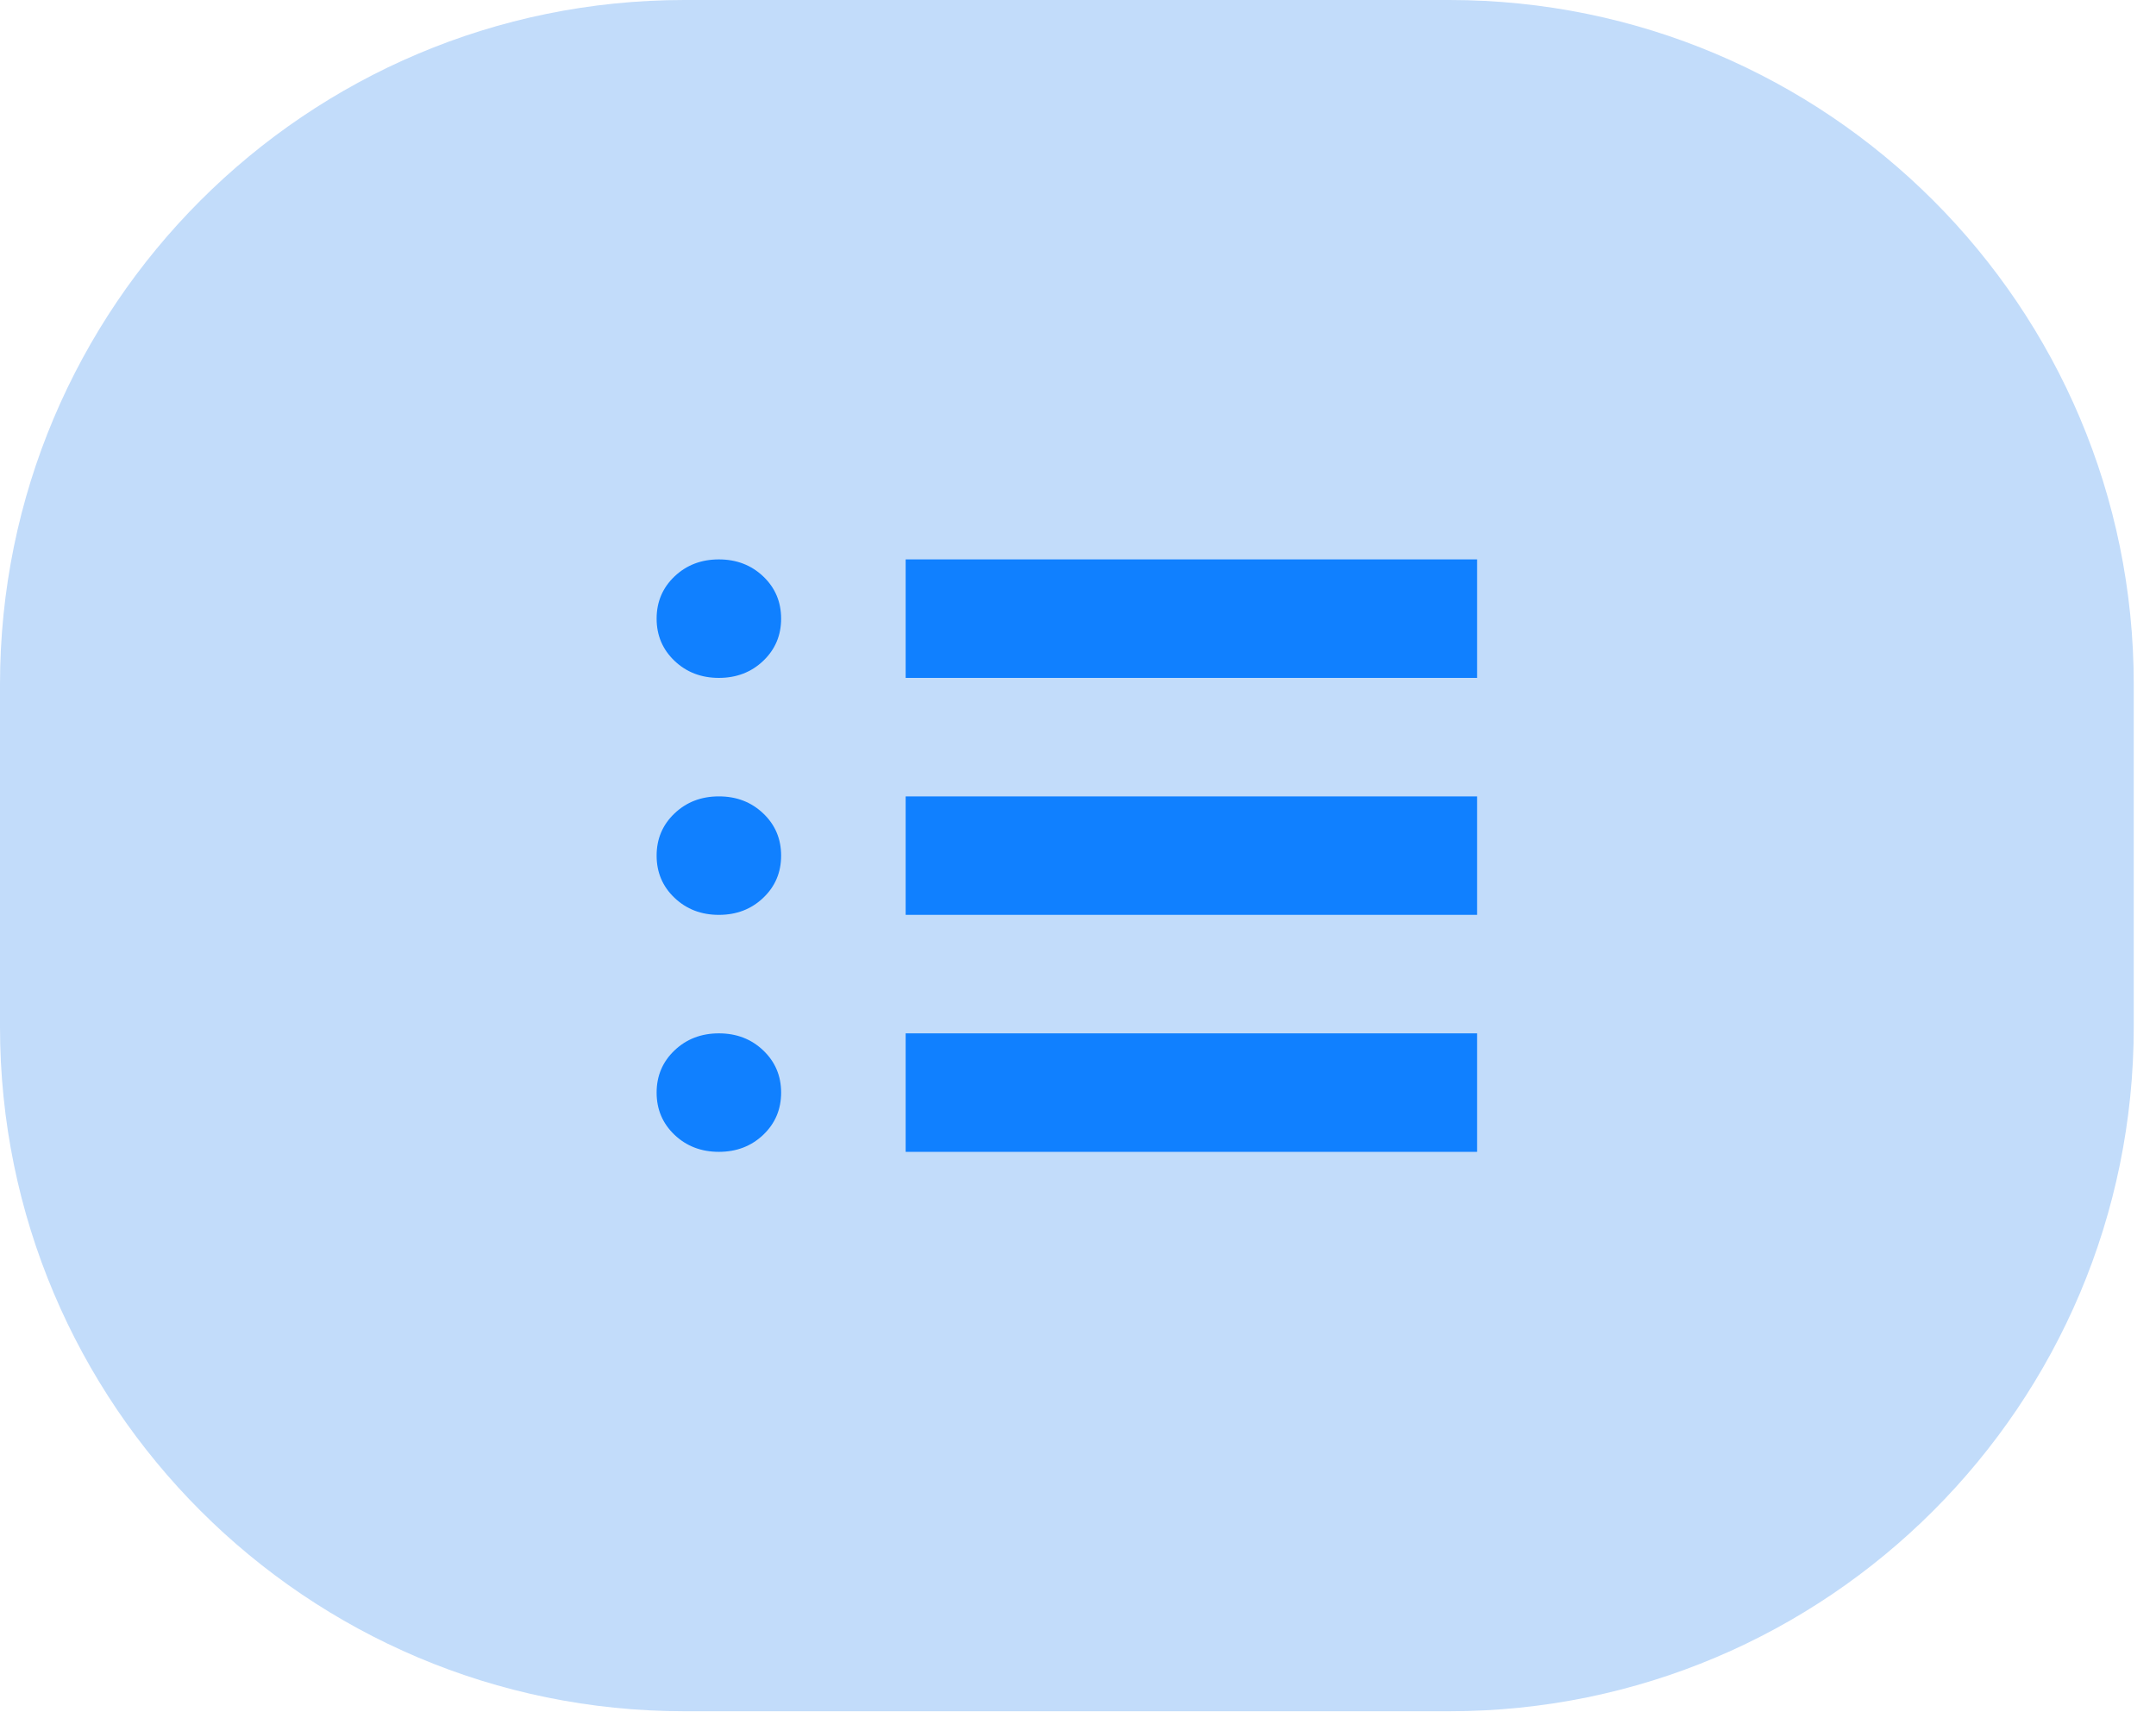
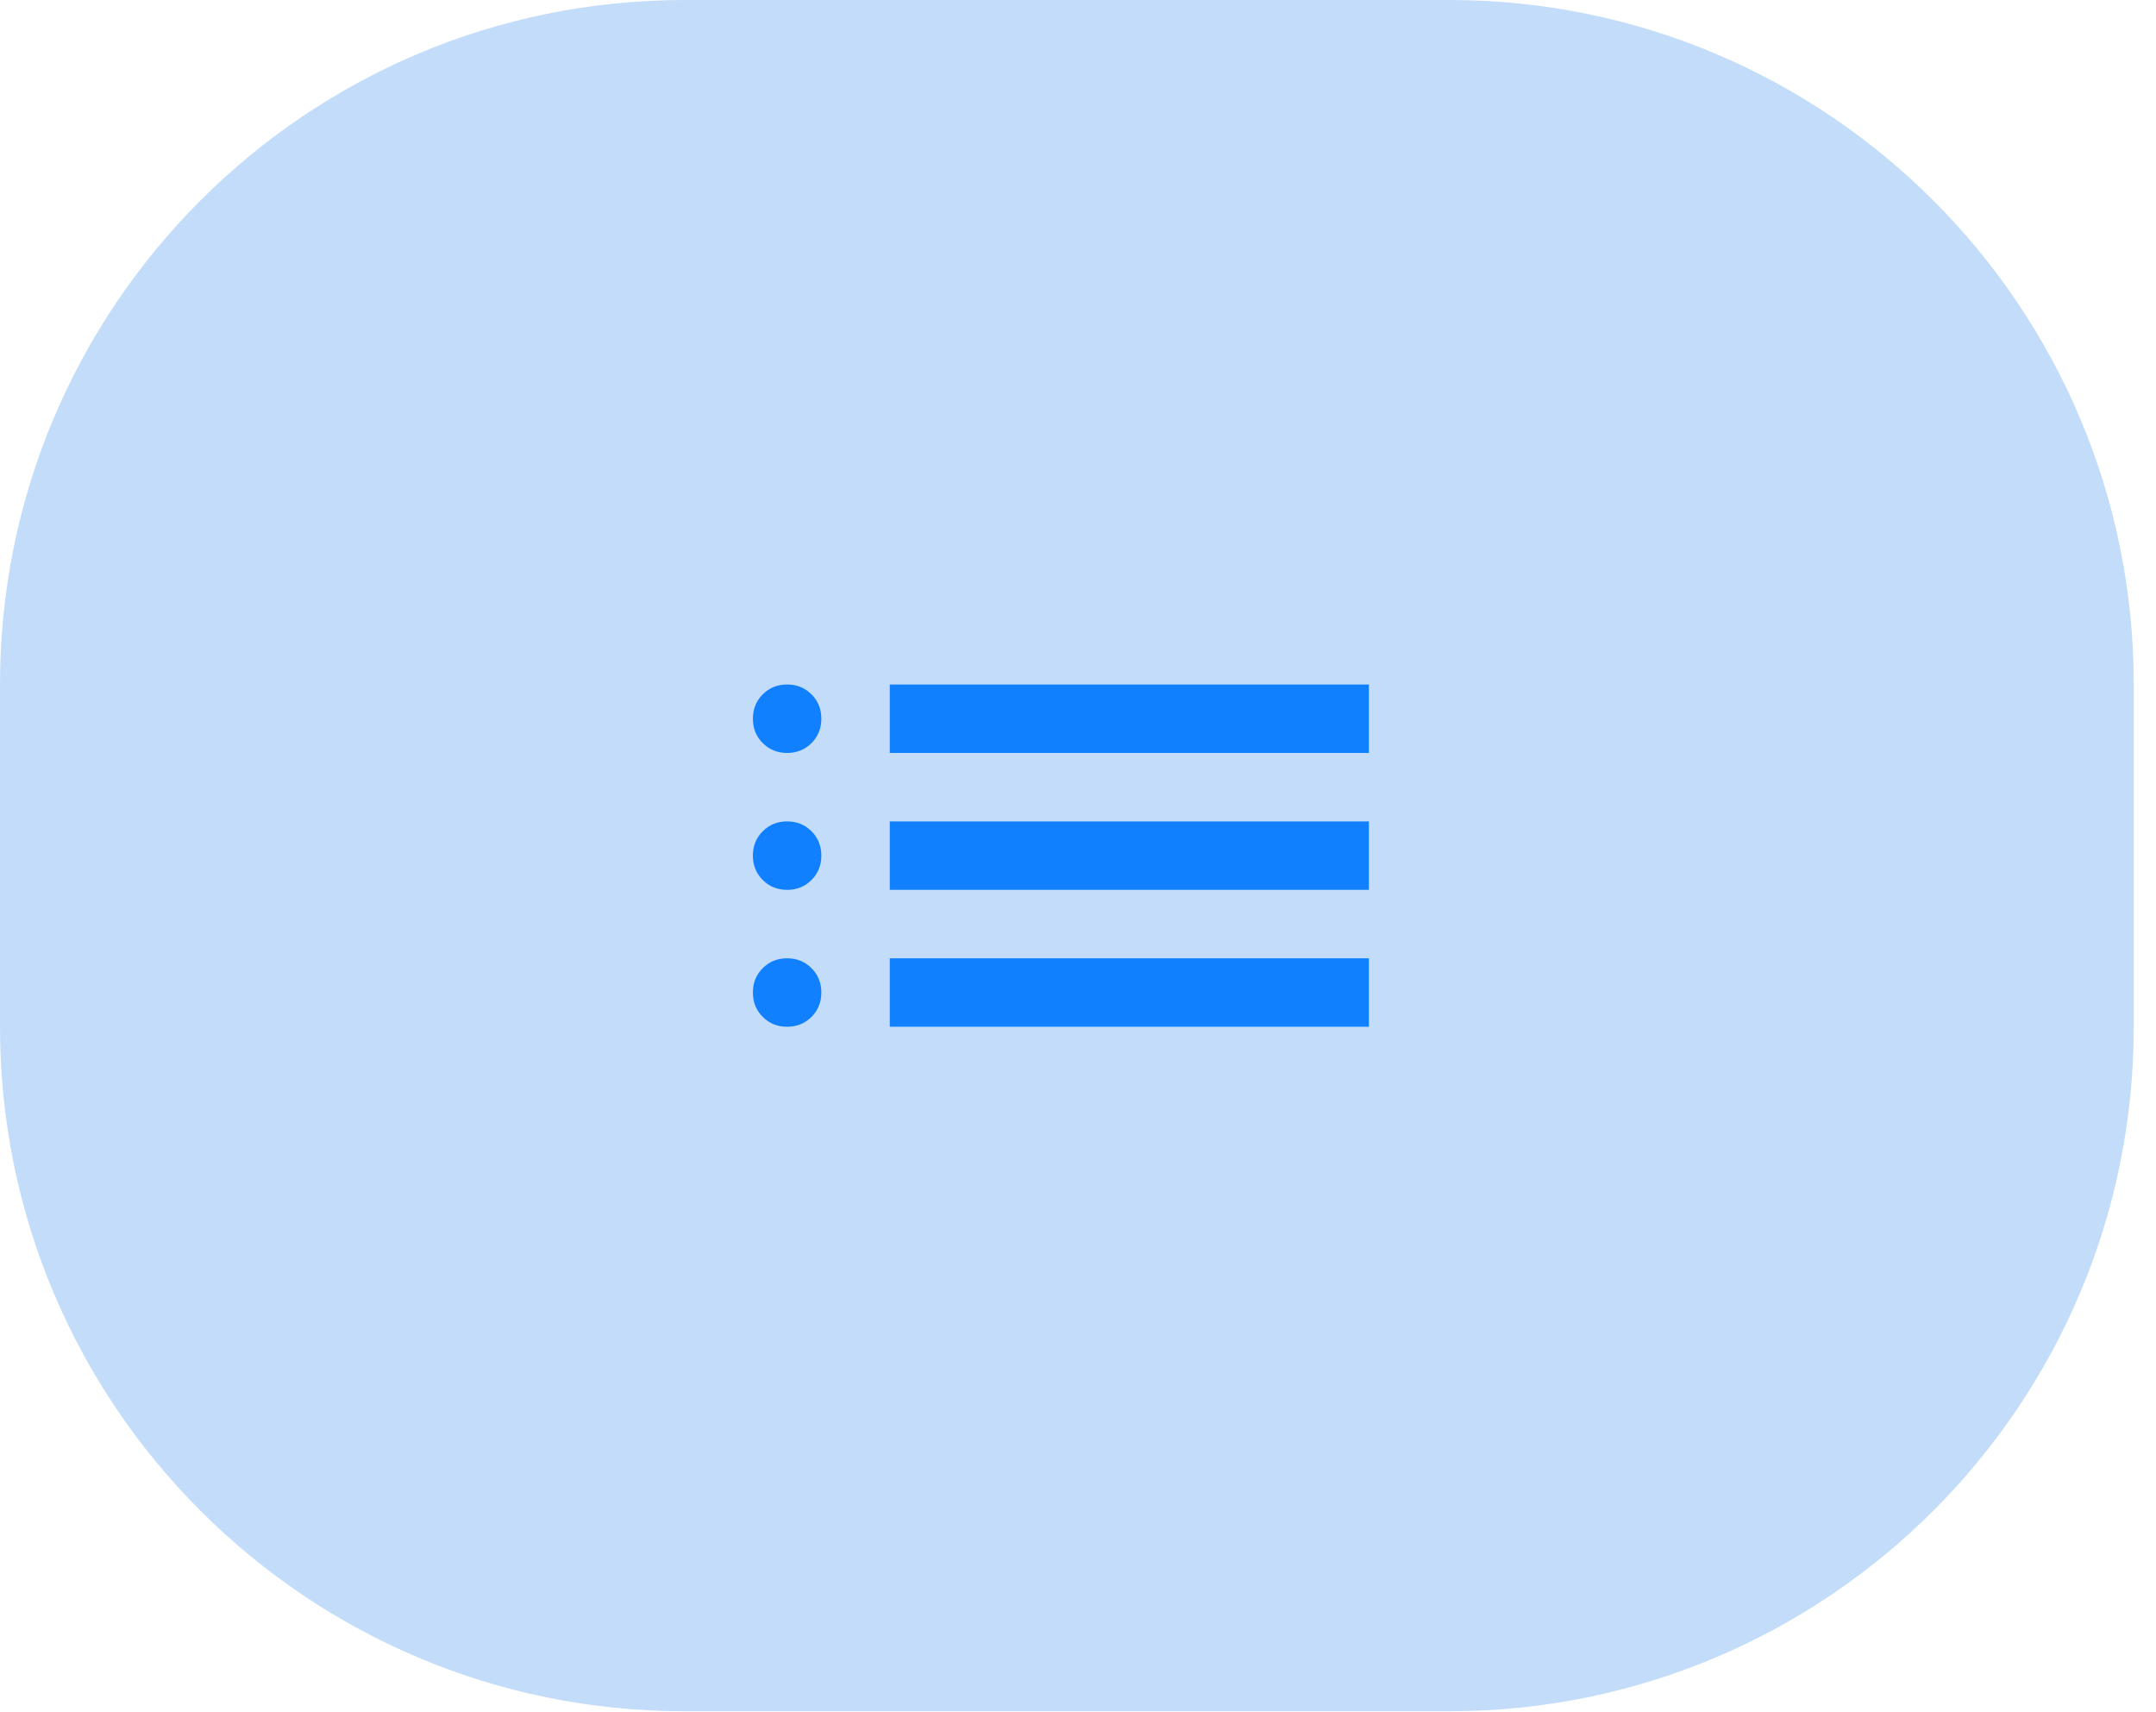
<svg xmlns="http://www.w3.org/2000/svg" width="63" height="50" viewBox="0 0 63 50" fill="none">
  <rect width="62.35" height="50" rx="20" fill="#C2DCFA" />
-   <path d="M26.464 19.807V16.345H43.163V19.807H26.464ZM26.464 26.731V23.269H43.163V26.731H26.464ZM26.464 33.655V30.193H43.163V33.655H26.464ZM21.006 19.807C20.491 19.807 20.059 19.641 19.71 19.309C19.362 18.977 19.187 18.566 19.187 18.076C19.187 17.585 19.362 17.174 19.71 16.842C20.059 16.511 20.491 16.345 21.006 16.345C21.522 16.345 21.954 16.511 22.302 16.842C22.651 17.174 22.825 17.585 22.825 18.076C22.825 18.566 22.651 18.977 22.302 19.309C21.954 19.641 21.522 19.807 21.006 19.807ZM21.006 26.731C20.491 26.731 20.059 26.565 19.71 26.233C19.362 25.902 19.187 25.491 19.187 25C19.187 24.509 19.362 24.098 19.71 23.767C20.059 23.435 20.491 23.269 21.006 23.269C21.522 23.269 21.954 23.435 22.302 23.767C22.651 24.098 22.825 24.509 22.825 25C22.825 25.491 22.651 25.902 22.302 26.233C21.954 26.565 21.522 26.731 21.006 26.731ZM21.006 33.655C20.491 33.655 20.059 33.489 19.71 33.158C19.362 32.826 19.187 32.415 19.187 31.924C19.187 31.434 19.362 31.023 19.71 30.691C20.059 30.359 20.491 30.193 21.006 30.193C21.522 30.193 21.954 30.359 22.302 30.691C22.651 31.023 22.825 31.434 22.825 31.924C22.825 32.415 22.651 32.826 22.302 33.158C21.954 33.489 21.522 33.655 21.006 33.655Z" fill="#1080FF" />
+   <path d="M26 22V20H40V22H26ZM26 26V24H40V26H26ZM26 30V28H40V30H26ZM23 22C22.717 22 22.479 21.904 22.288 21.712C22.096 21.521 22 21.283 22 21C22 20.717 22.096 20.479 22.288 20.288C22.479 20.096 22.717 20 23 20C23.283 20 23.521 20.096 23.712 20.288C23.904 20.479 24 20.717 24 21C24 21.283 23.904 21.521 23.712 21.712C23.521 21.904 23.283 22 23 22ZM23 26C22.717 26 22.479 25.904 22.288 25.712C22.096 25.521 22 25.283 22 25C22 24.717 22.096 24.479 22.288 24.288C22.479 24.096 22.717 24 23 24C23.283 24 23.521 24.096 23.712 24.288C23.904 24.479 24 24.717 24 25C24 25.283 23.904 25.521 23.712 25.712C23.521 25.904 23.283 26 23 26ZM23 30C22.717 30 22.479 29.904 22.288 29.712C22.096 29.521 22 29.283 22 29C22 28.717 22.096 28.479 22.288 28.288C22.479 28.096 22.717 28 23 28C23.283 28 23.521 28.096 23.712 28.288C23.904 28.479 24 28.717 24 29C24 29.283 23.904 29.521 23.712 29.712C23.521 29.904 23.283 30 23 30Z" fill="#1080FF" />
</svg>
